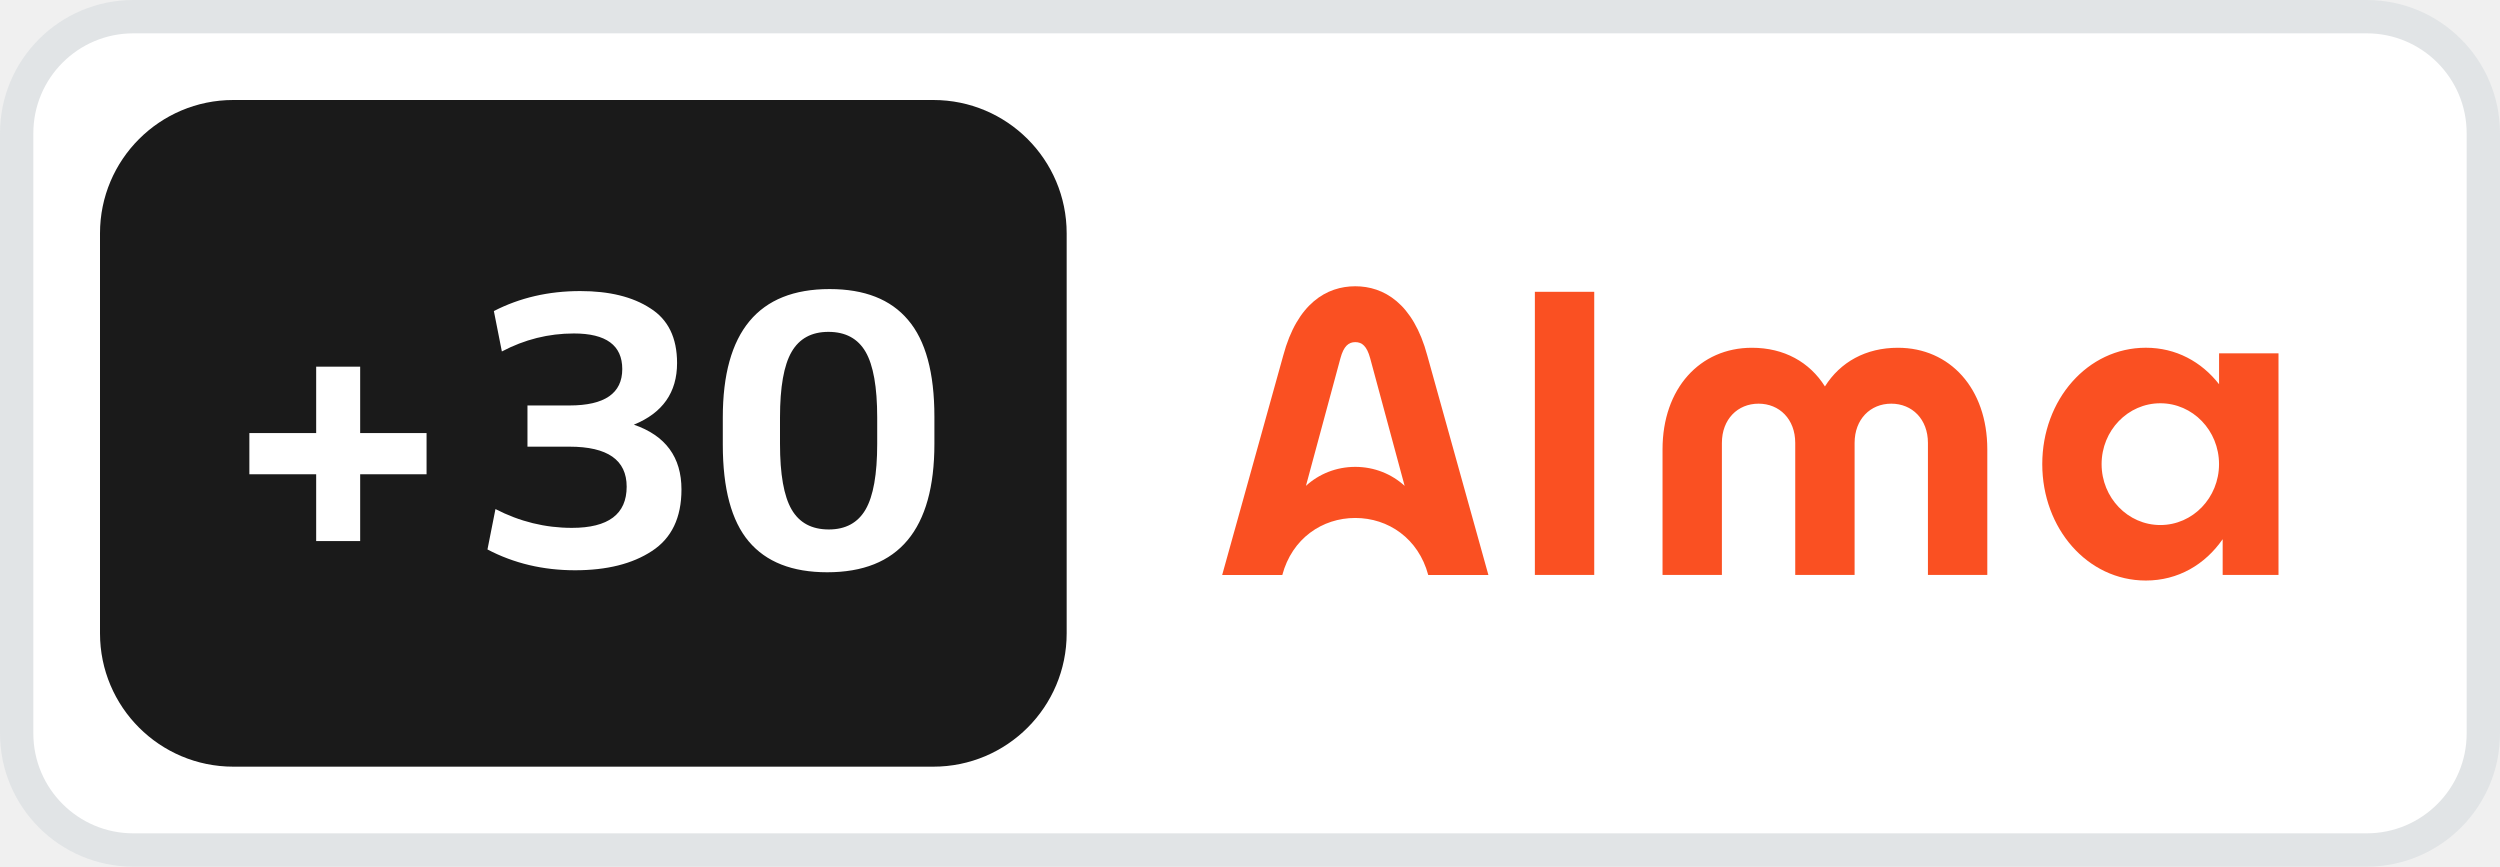
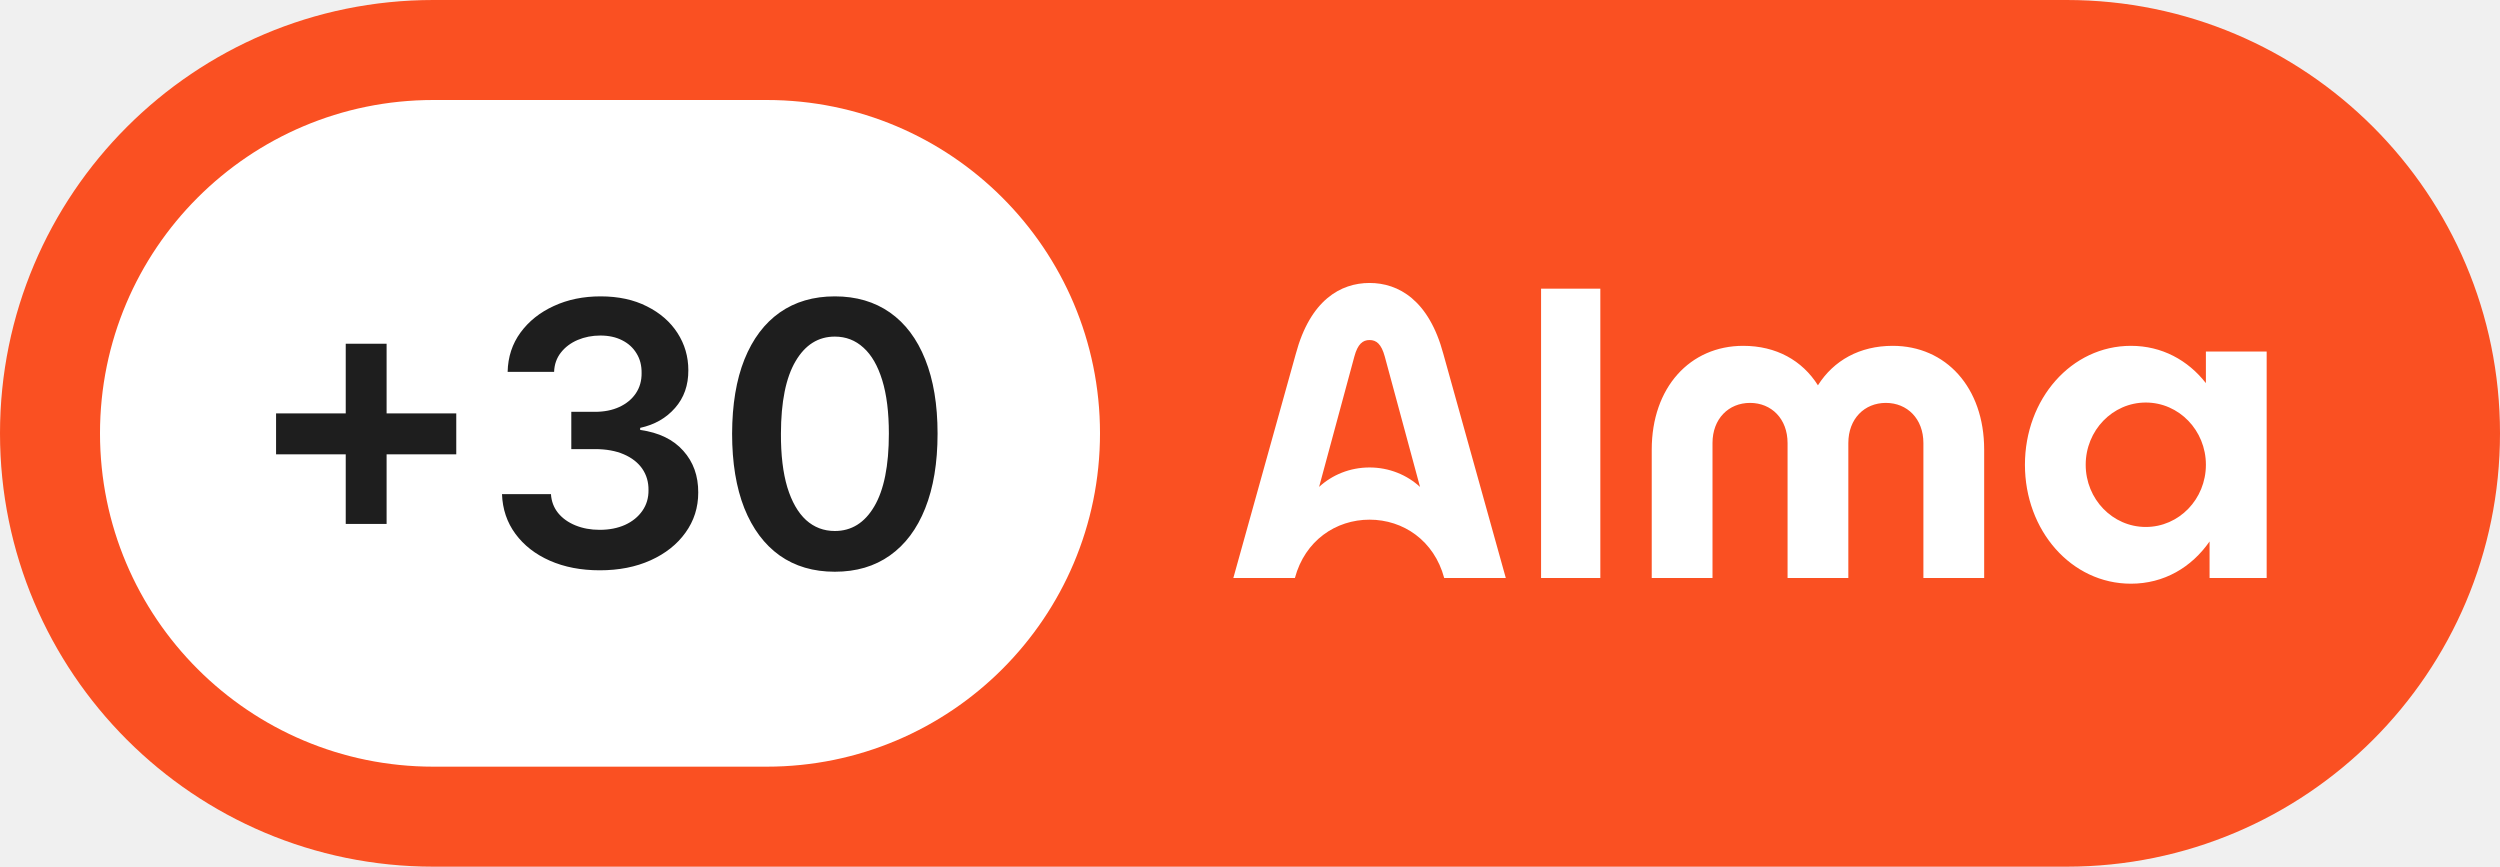
<svg xmlns="http://www.w3.org/2000/svg" width="75" height="26" viewBox="0 0 75 26" fill="none">
-   <rect x="0.5" y="0.5" width="74" height="25" rx="3.5" fill="white" />
-   <rect x="3" y="3" width="29" height="20" rx="4" fill="#1A1A1A" />
-   <path d="M9.485 14.228H7.481V12.992H9.485V11H10.805V12.992H12.797V14.228H10.805V16.232H9.485V14.228ZM14.624 16.484L14.864 15.272C15.592 15.648 16.356 15.836 17.156 15.836C18.252 15.836 18.8 15.424 18.8 14.6C18.8 13.8 18.228 13.4 17.084 13.4H15.824V12.164H17.084C18.14 12.164 18.668 11.8 18.668 11.072C18.668 10.36 18.184 10.004 17.216 10.004C16.456 10.004 15.736 10.184 15.056 10.544L14.816 9.332C15.592 8.932 16.456 8.732 17.408 8.732C18.28 8.732 18.98 8.904 19.508 9.248C20.044 9.584 20.312 10.132 20.312 10.892C20.312 11.772 19.88 12.388 19.016 12.74C19.968 13.068 20.444 13.716 20.444 14.684C20.444 15.532 20.148 16.148 19.556 16.532C18.972 16.916 18.204 17.108 17.252 17.108C16.292 17.108 15.416 16.9 14.624 16.484ZM24.816 17.168C23.768 17.168 22.984 16.86 22.464 16.244C21.944 15.628 21.684 14.66 21.684 13.34V12.524C21.684 9.956 22.752 8.672 24.888 8.672C25.936 8.672 26.72 8.98 27.24 9.596C27.768 10.212 28.032 11.18 28.032 12.5V13.316C28.032 15.884 26.96 17.168 24.816 17.168ZM24.864 15.884C25.368 15.884 25.736 15.684 25.968 15.284C26.2 14.884 26.316 14.228 26.316 13.316V12.524C26.316 11.612 26.2 10.956 25.968 10.556C25.736 10.156 25.364 9.956 24.852 9.956C24.348 9.956 23.98 10.156 23.748 10.556C23.516 10.956 23.4 11.612 23.4 12.524V13.316C23.4 14.228 23.516 14.884 23.748 15.284C23.98 15.684 24.352 15.884 24.864 15.884Z" fill="white" />
-   <path d="M66.572 10.6V11.527C66.046 10.853 65.282 10.432 64.375 10.432C62.624 10.432 61.268 11.995 61.268 13.924C61.268 15.853 62.624 17.416 64.375 17.416C65.346 17.416 66.153 16.935 66.68 16.176V17.249H68.355V10.6H66.572ZM64.81 15.751C63.837 15.751 63.048 14.933 63.048 13.924C63.048 12.915 63.837 12.098 64.81 12.098C65.783 12.098 66.571 12.915 66.571 13.924C66.571 14.933 65.783 15.751 64.81 15.751ZM46.046 8.755H47.827V17.248H46.046V8.755ZM49.876 13.48C49.876 11.652 51 10.433 52.557 10.433C53.523 10.433 54.287 10.862 54.748 11.593C55.209 10.862 55.972 10.433 56.938 10.433C58.495 10.433 59.619 11.652 59.619 13.48V17.249H57.838V13.288C57.838 12.575 57.364 12.11 56.738 12.11C56.111 12.11 55.638 12.576 55.638 13.288V17.249H53.857V13.288C53.857 12.575 53.383 12.11 52.757 12.11C52.131 12.11 51.657 12.576 51.657 13.288V17.249H49.876V13.48ZM42.82 10.67C42.398 9.092 41.507 8.588 40.658 8.588C39.809 8.588 38.917 9.092 38.496 10.67L36.665 17.25H38.469C38.763 16.151 39.669 15.539 40.658 15.539C41.647 15.539 42.553 16.152 42.847 17.25H44.652L42.82 10.67ZM40.658 14.006C40.083 14.006 39.562 14.223 39.178 14.576L40.213 10.747C40.312 10.381 40.459 10.264 40.659 10.264C40.859 10.264 41.006 10.381 41.105 10.747L42.139 14.576C41.755 14.223 41.233 14.006 40.658 14.006Z" fill="#FA5022" />
-   <rect x="0.5" y="0.5" width="74" height="25" rx="3.5" stroke="#E1E4E6" />
+   <rect width="75" height="26" rx="13" fill="#FA5022" />
+   <rect x="3" y="3" width="30" height="20" rx="10" fill="white" />
+   <path d="M10.372 15.719V10.312H11.598V15.719H10.372ZM8.282 13.629V12.402H13.688V13.629H8.282ZM17.994 17.109C17.432 17.109 16.932 17.013 16.494 16.82C16.059 16.628 15.716 16.359 15.463 16.016C15.21 15.672 15.076 15.275 15.06 14.824H16.529C16.542 15.04 16.614 15.229 16.744 15.391C16.874 15.55 17.047 15.673 17.264 15.762C17.48 15.85 17.722 15.895 17.99 15.895C18.277 15.895 18.531 15.845 18.752 15.746C18.973 15.645 19.146 15.504 19.271 15.324C19.396 15.145 19.458 14.938 19.455 14.703C19.458 14.461 19.395 14.247 19.268 14.062C19.14 13.878 18.955 13.733 18.713 13.629C18.473 13.525 18.184 13.473 17.846 13.473H17.139V12.355H17.846C18.124 12.355 18.368 12.307 18.576 12.211C18.787 12.115 18.953 11.979 19.072 11.805C19.192 11.628 19.251 11.423 19.248 11.191C19.251 10.965 19.2 10.768 19.096 10.602C18.994 10.432 18.85 10.301 18.662 10.207C18.477 10.113 18.26 10.066 18.01 10.066C17.765 10.066 17.538 10.111 17.33 10.199C17.122 10.288 16.954 10.414 16.826 10.578C16.699 10.74 16.631 10.932 16.623 11.156H15.229C15.239 10.708 15.368 10.315 15.615 9.977C15.865 9.635 16.199 9.37 16.615 9.18C17.032 8.987 17.499 8.891 18.018 8.891C18.551 8.891 19.015 8.991 19.408 9.191C19.804 9.389 20.11 9.656 20.326 9.992C20.542 10.328 20.65 10.699 20.65 11.105C20.653 11.556 20.52 11.934 20.252 12.238C19.986 12.543 19.637 12.742 19.205 12.836V12.898C19.768 12.977 20.199 13.185 20.498 13.523C20.8 13.859 20.95 14.277 20.947 14.777C20.947 15.225 20.82 15.626 20.564 15.98C20.312 16.332 19.963 16.608 19.518 16.809C19.075 17.009 18.567 17.109 17.994 17.109ZM25.045 17.152C24.402 17.152 23.85 16.99 23.389 16.664C22.93 16.336 22.578 15.863 22.33 15.246C22.085 14.626 21.963 13.88 21.963 13.008C21.966 12.135 22.089 11.393 22.334 10.781C22.582 10.167 22.934 9.698 23.393 9.375C23.854 9.052 24.404 8.891 25.045 8.891C25.686 8.891 26.236 9.052 26.698 9.375C27.158 9.698 27.511 10.167 27.756 10.781C28.003 11.396 28.127 12.138 28.127 13.008C28.127 13.883 28.003 14.63 27.756 15.25C27.511 15.867 27.158 16.338 26.698 16.664C26.239 16.99 25.688 17.152 25.045 17.152ZM25.045 15.93C25.545 15.93 25.94 15.684 26.229 15.191C26.52 14.697 26.666 13.969 26.666 13.008C26.666 12.372 26.6 11.838 26.467 11.406C26.334 10.974 26.147 10.648 25.904 10.43C25.662 10.208 25.376 10.098 25.045 10.098C24.548 10.098 24.154 10.345 23.865 10.84C23.576 11.332 23.43 12.055 23.428 13.008C23.425 13.646 23.489 14.182 23.619 14.617C23.752 15.052 23.94 15.38 24.182 15.602C24.424 15.82 24.712 15.93 25.045 15.93Z" fill="#1E1E1E" />
+   <path d="M66.177 10.546V11.494C65.639 10.805 64.857 10.375 63.928 10.375C62.137 10.375 60.748 11.972 60.748 13.943C60.748 15.914 62.137 17.511 63.928 17.511C64.922 17.511 65.748 17.019 66.287 16.244V17.34H68V10.546H66.177ZM64.374 15.809C63.378 15.809 62.571 14.974 62.571 13.943C62.571 12.912 63.379 12.076 64.374 12.076C65.37 12.076 66.177 12.912 66.177 13.943C66.177 14.974 65.37 15.809 64.374 15.809ZM46.232 8.661H48.01V17.34H46.232V8.661ZM49.552 13.488C49.552 11.62 50.703 10.375 52.296 10.375C53.286 10.375 54.067 10.813 54.538 11.559C55.01 10.813 55.791 10.375 56.781 10.375C58.374 10.375 59.525 11.62 59.525 13.488V17.34H57.702V13.292C57.702 12.563 57.217 12.087 56.576 12.087C55.934 12.087 55.45 12.563 55.45 13.292V17.34H53.627V13.292C53.627 12.563 53.143 12.087 52.501 12.087C51.859 12.087 51.375 12.563 51.375 13.292V17.34H49.552V13.488H49.552ZM43.3 10.616C42.868 9.004 41.956 8.489 41.087 8.489C40.218 8.489 39.306 9.004 38.874 10.616L37 17.34H38.847C39.148 16.217 40.075 15.59 41.087 15.59C42.098 15.59 43.025 16.217 43.326 17.34H45.174L43.3 10.616H43.3ZM41.087 14.024C40.498 14.024 39.965 14.246 39.573 14.607L40.631 10.695C40.732 10.321 40.882 10.201 41.087 10.201C41.292 10.201 41.441 10.321 41.543 10.695L42.601 14.608C42.209 14.247 41.675 14.024 41.086 14.024H41.087Z" fill="white" />
</svg>
